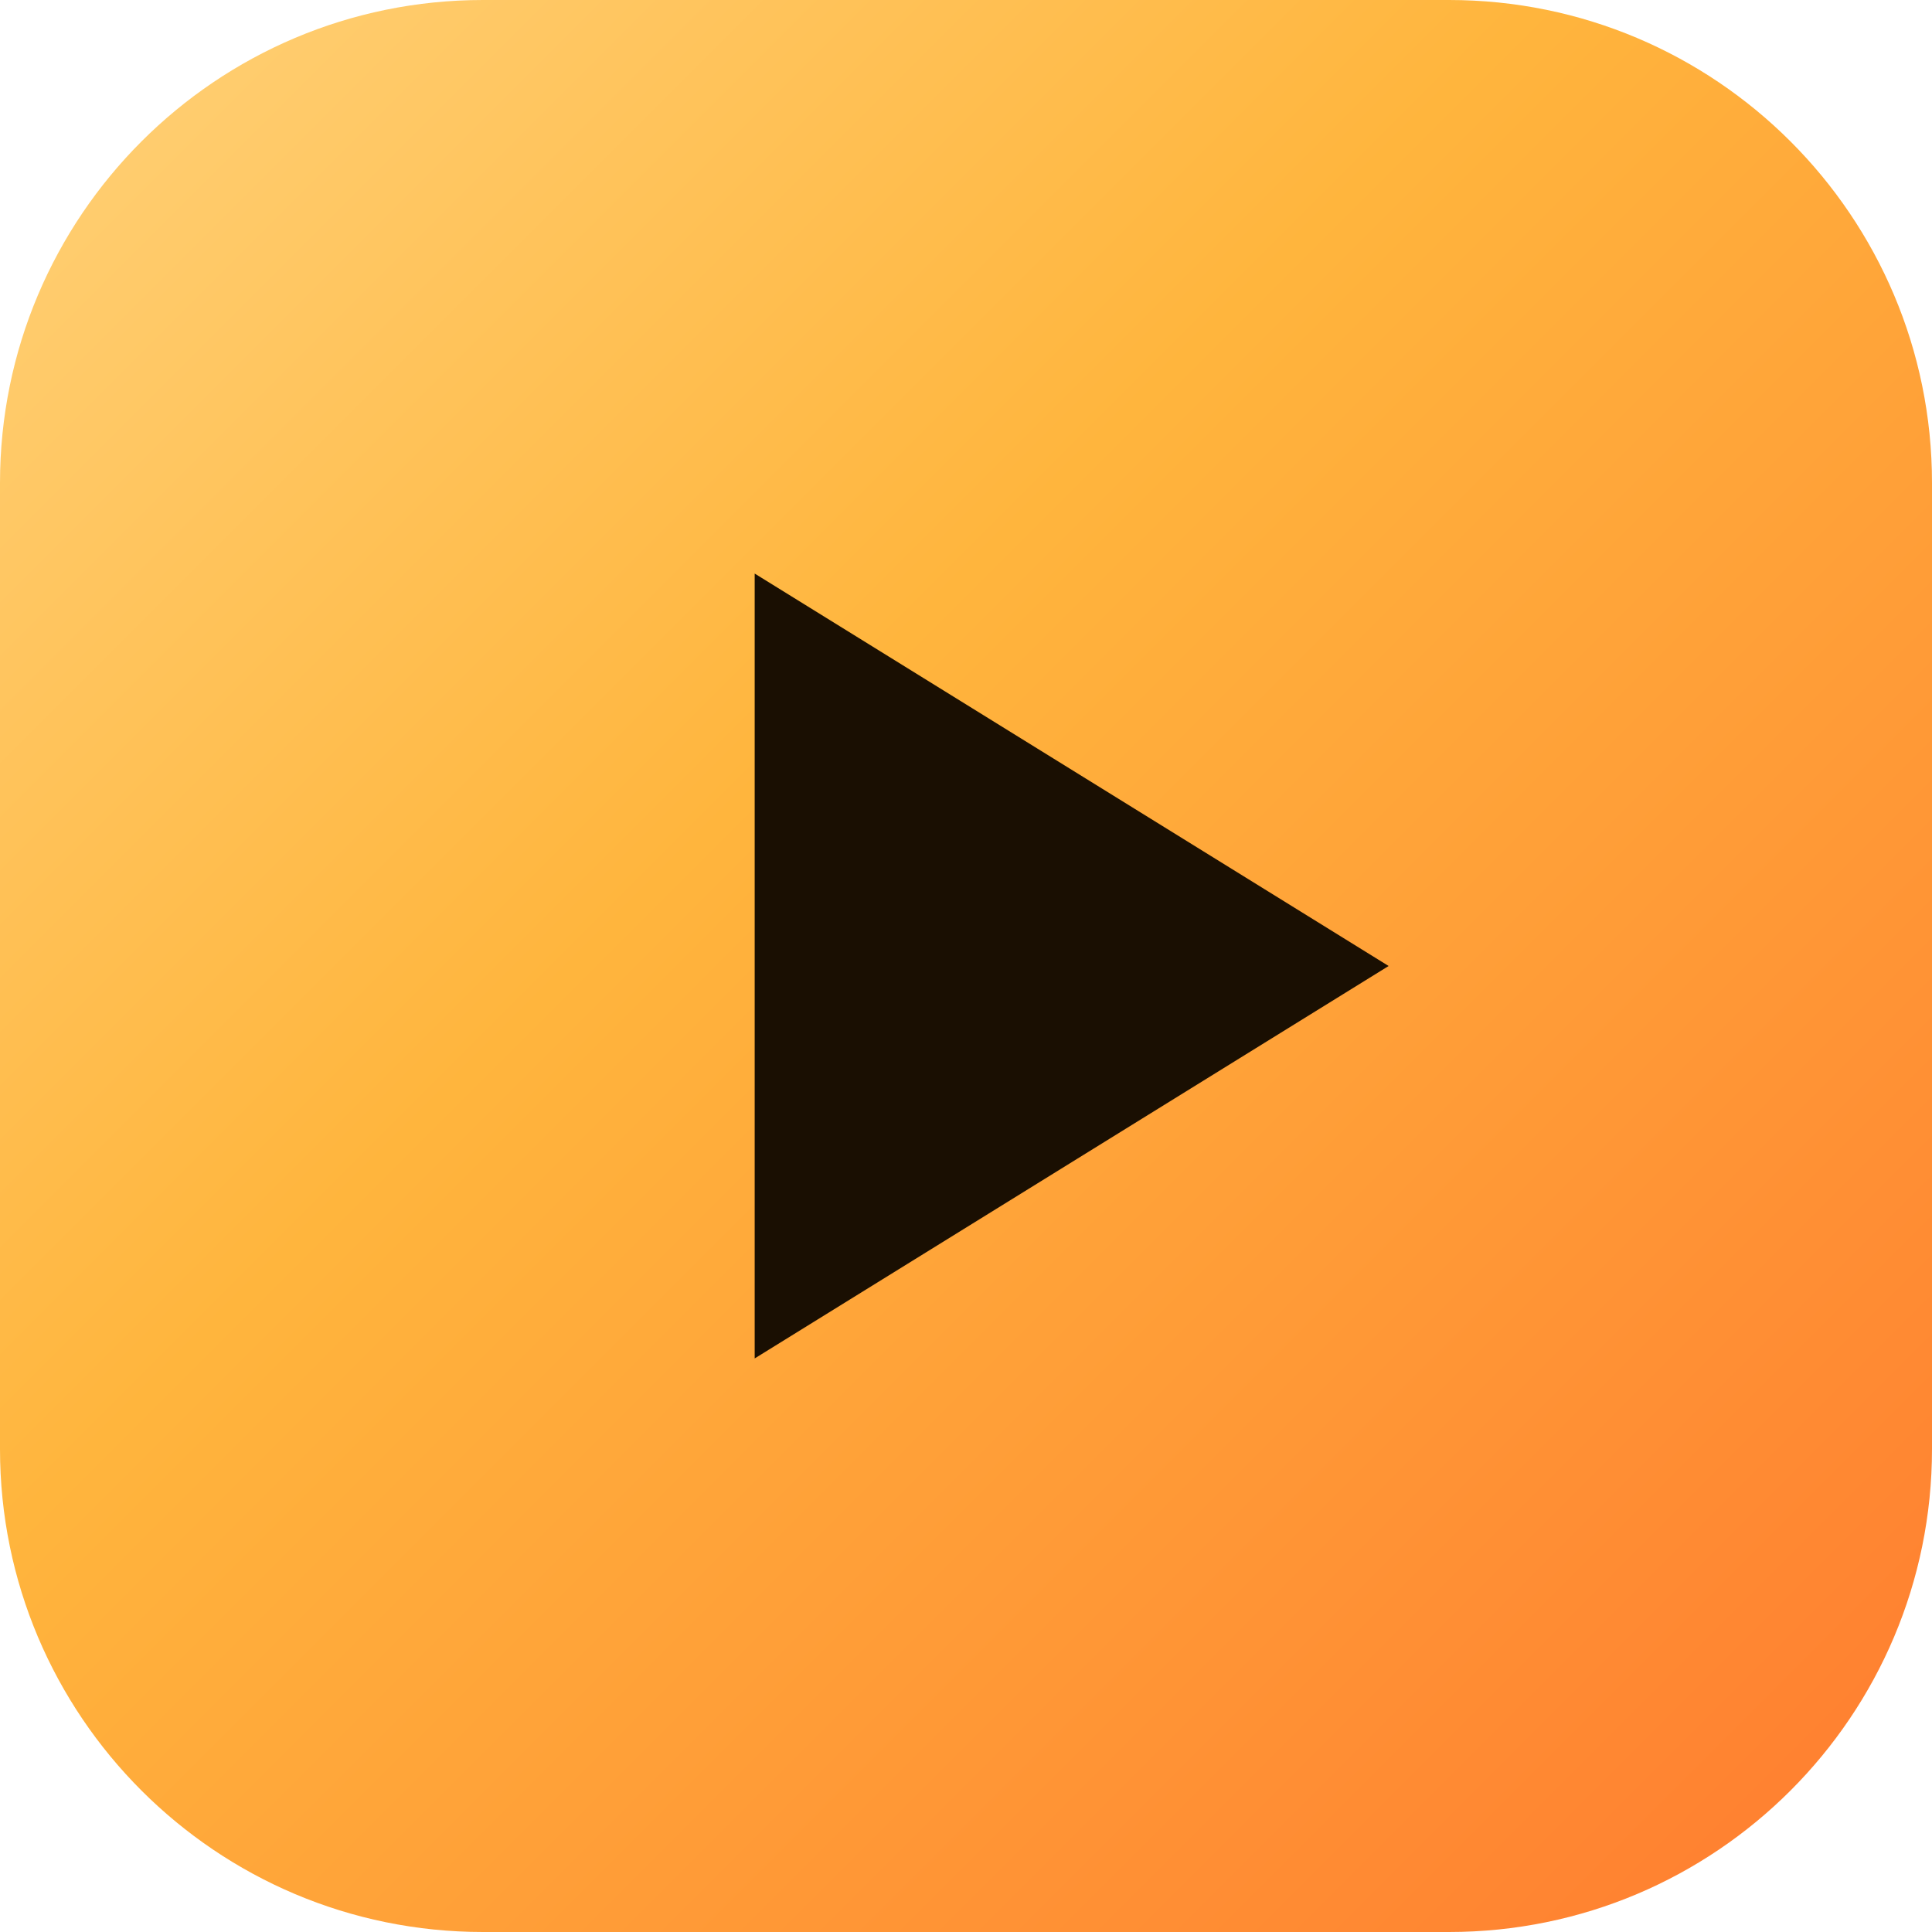
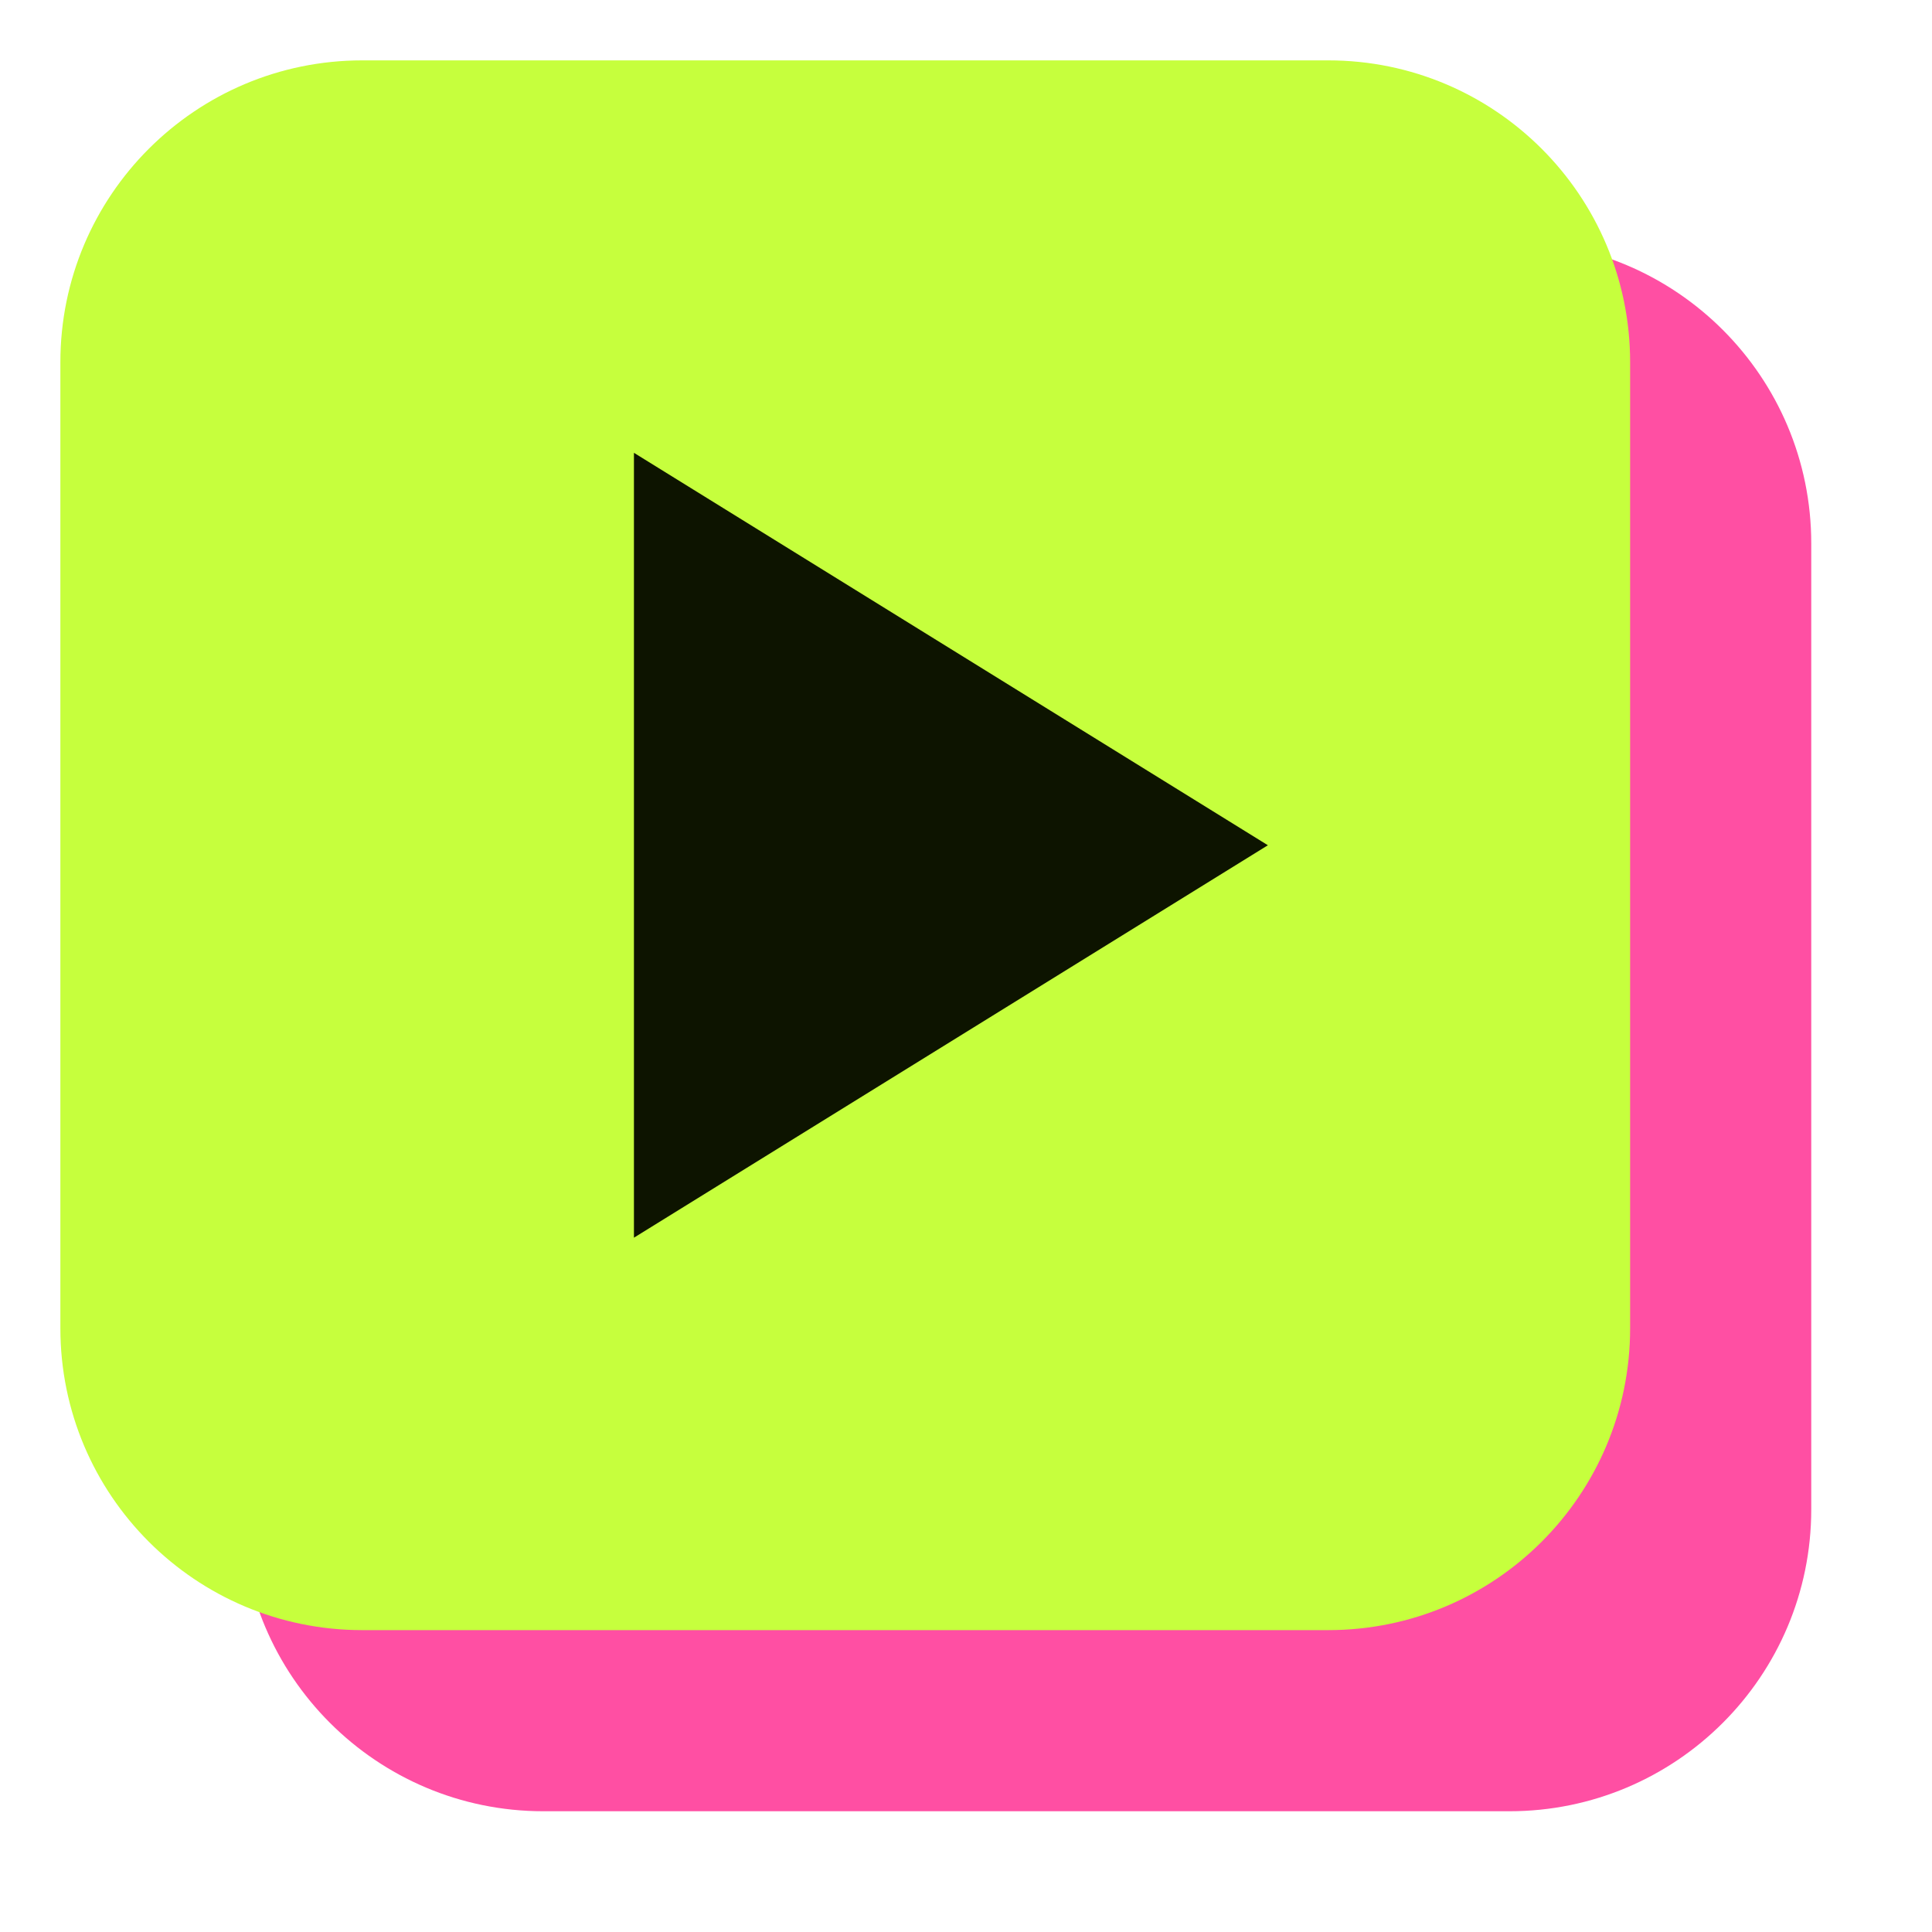
<svg xmlns="http://www.w3.org/2000/svg" viewBox="0 0 64 64">
-   <defs>
-     <linearGradient id="g" x1="0" y1="0" x2="1" y2="1">
-       <stop offset="0" stop-color="#ffd27a" />
-       <stop offset=".4" stop-color="#ffb53d" />
-       <stop offset="1" stop-color="#ff7a2f" />
-     </linearGradient>
-   </defs>
-   <rect width="64" height="64" rx="16" fill="url(#g)" />
-   <path d="M25 19v26l21-13z" fill="#1a0f02" />
+   <rect x="8" y="8" width="52" height="52" rx="10" fill="#ff4fa3" />
+   <rect x="2" y="2" width="52" height="52" rx="10" fill="#c6ff3d" />
+   <path d="M21 15v26l21-13z" fill="#0d1400" />
</svg>
